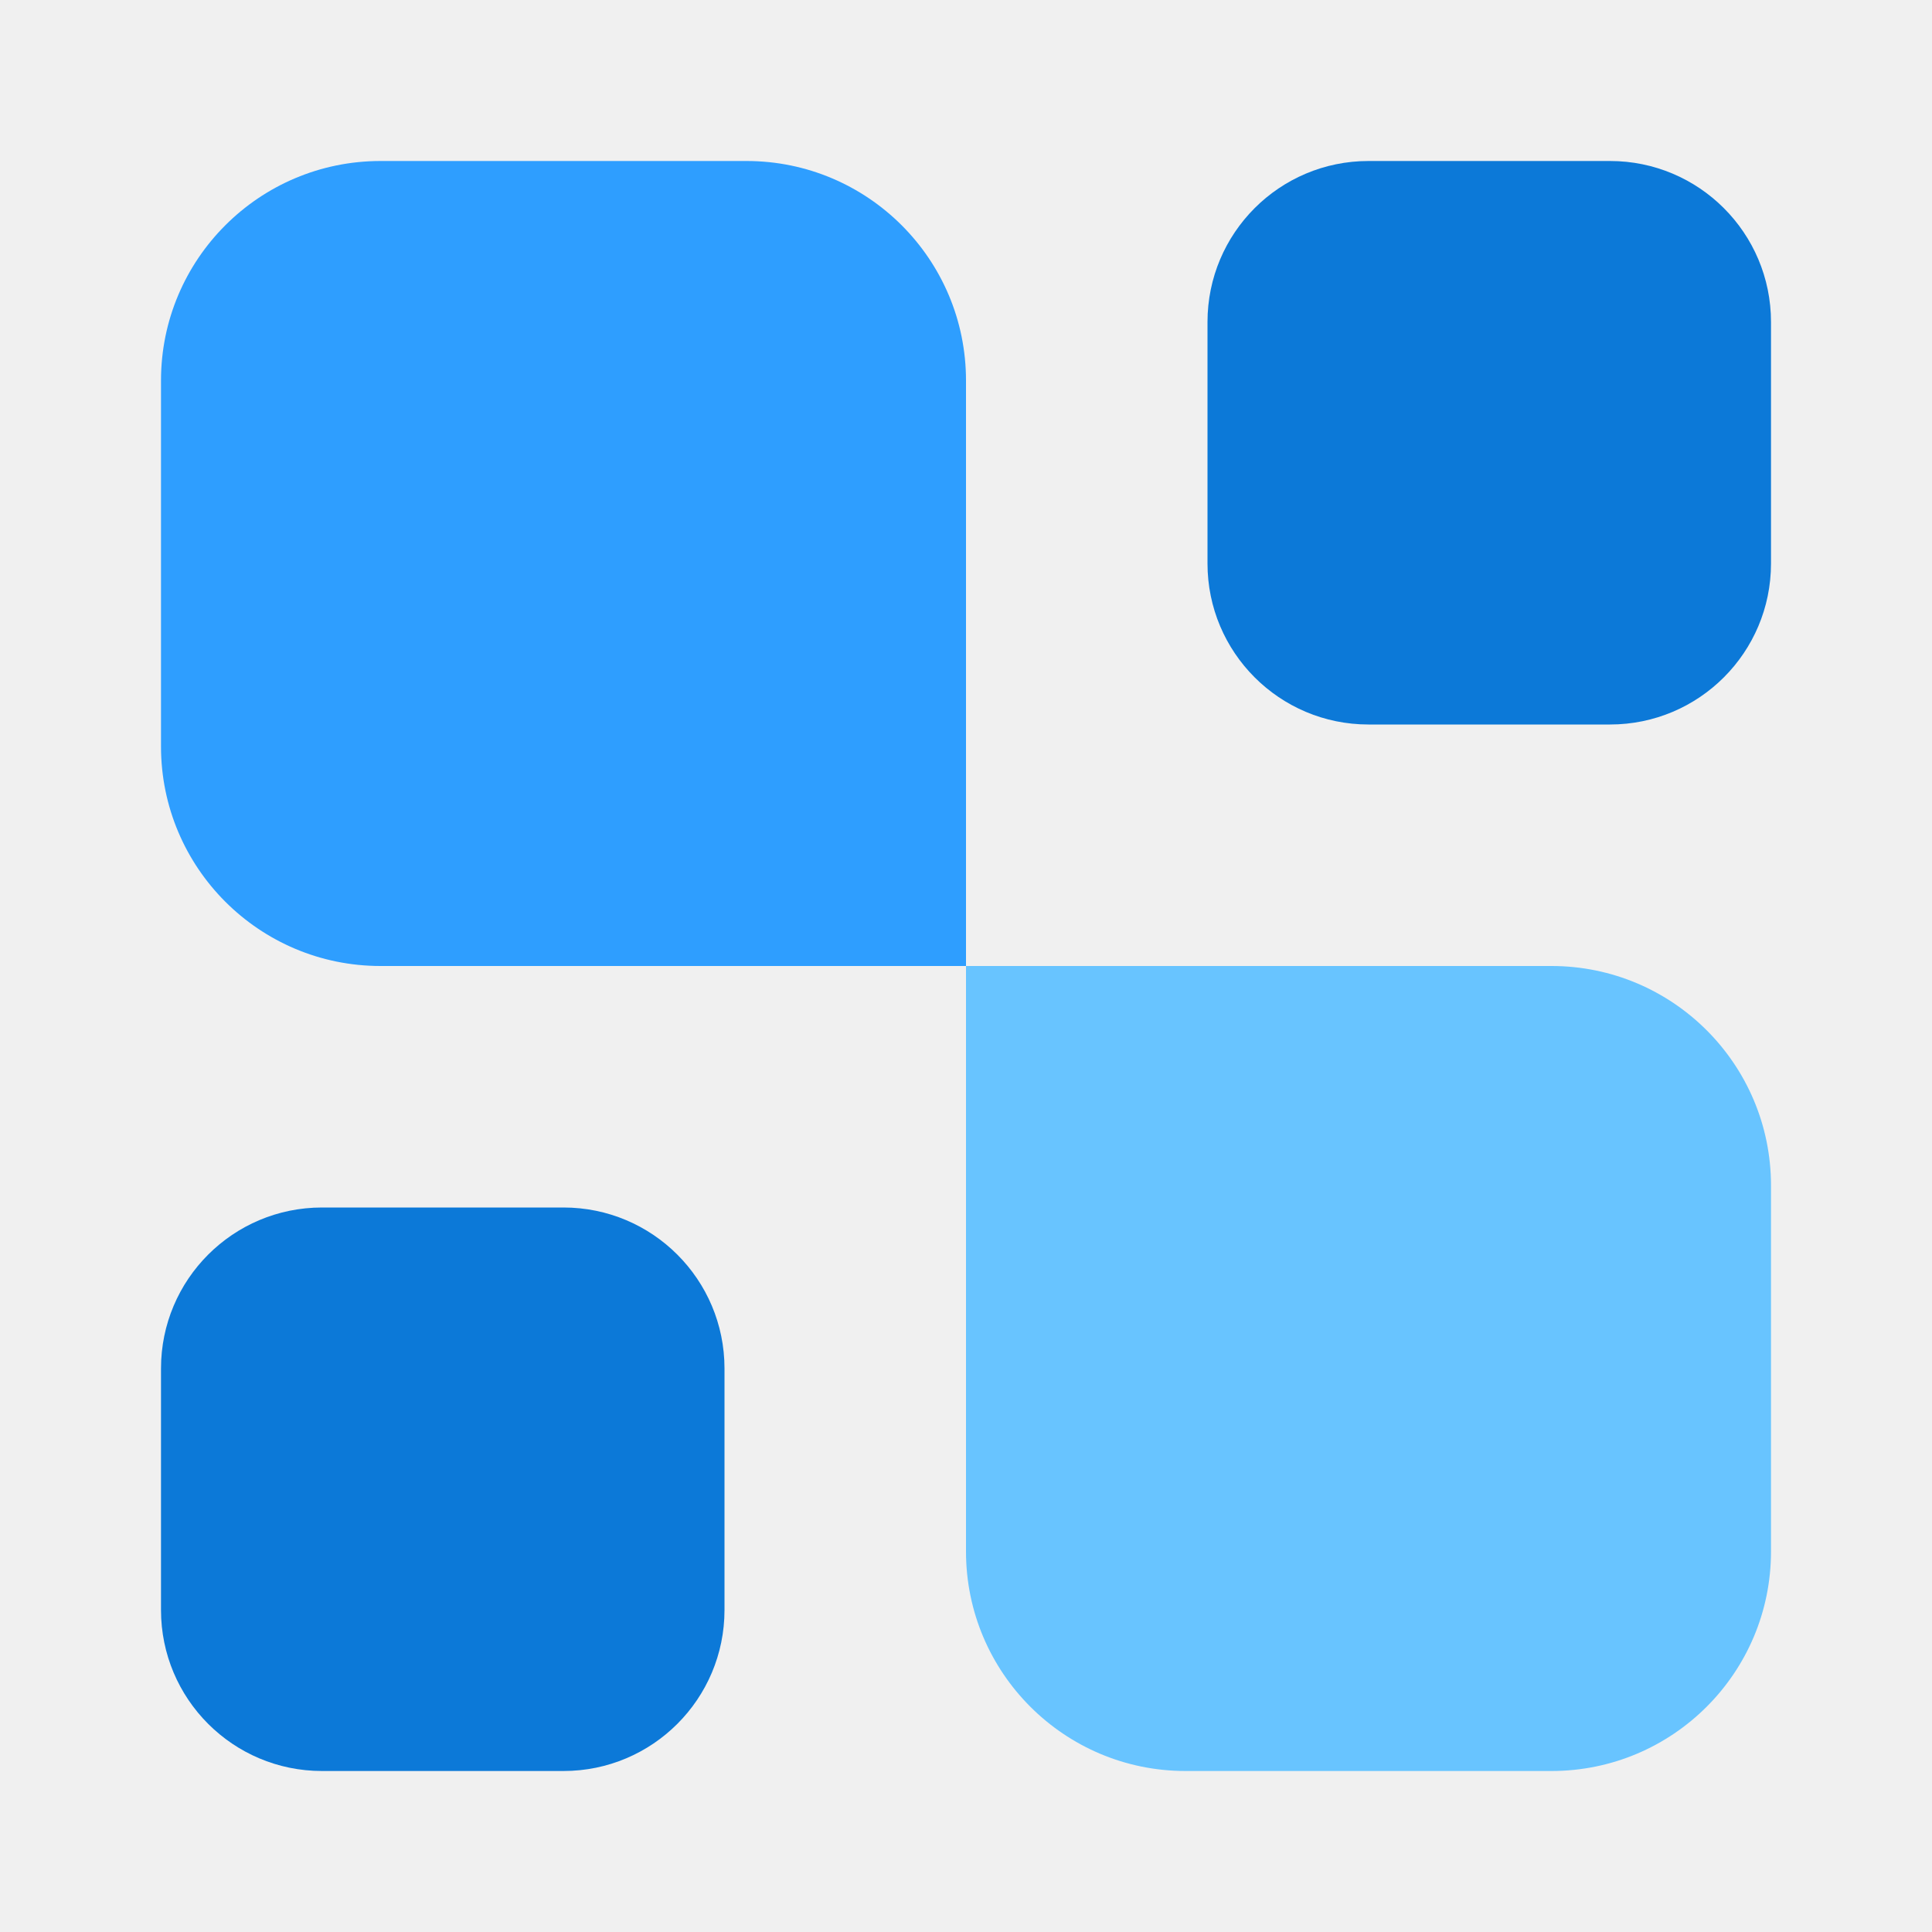
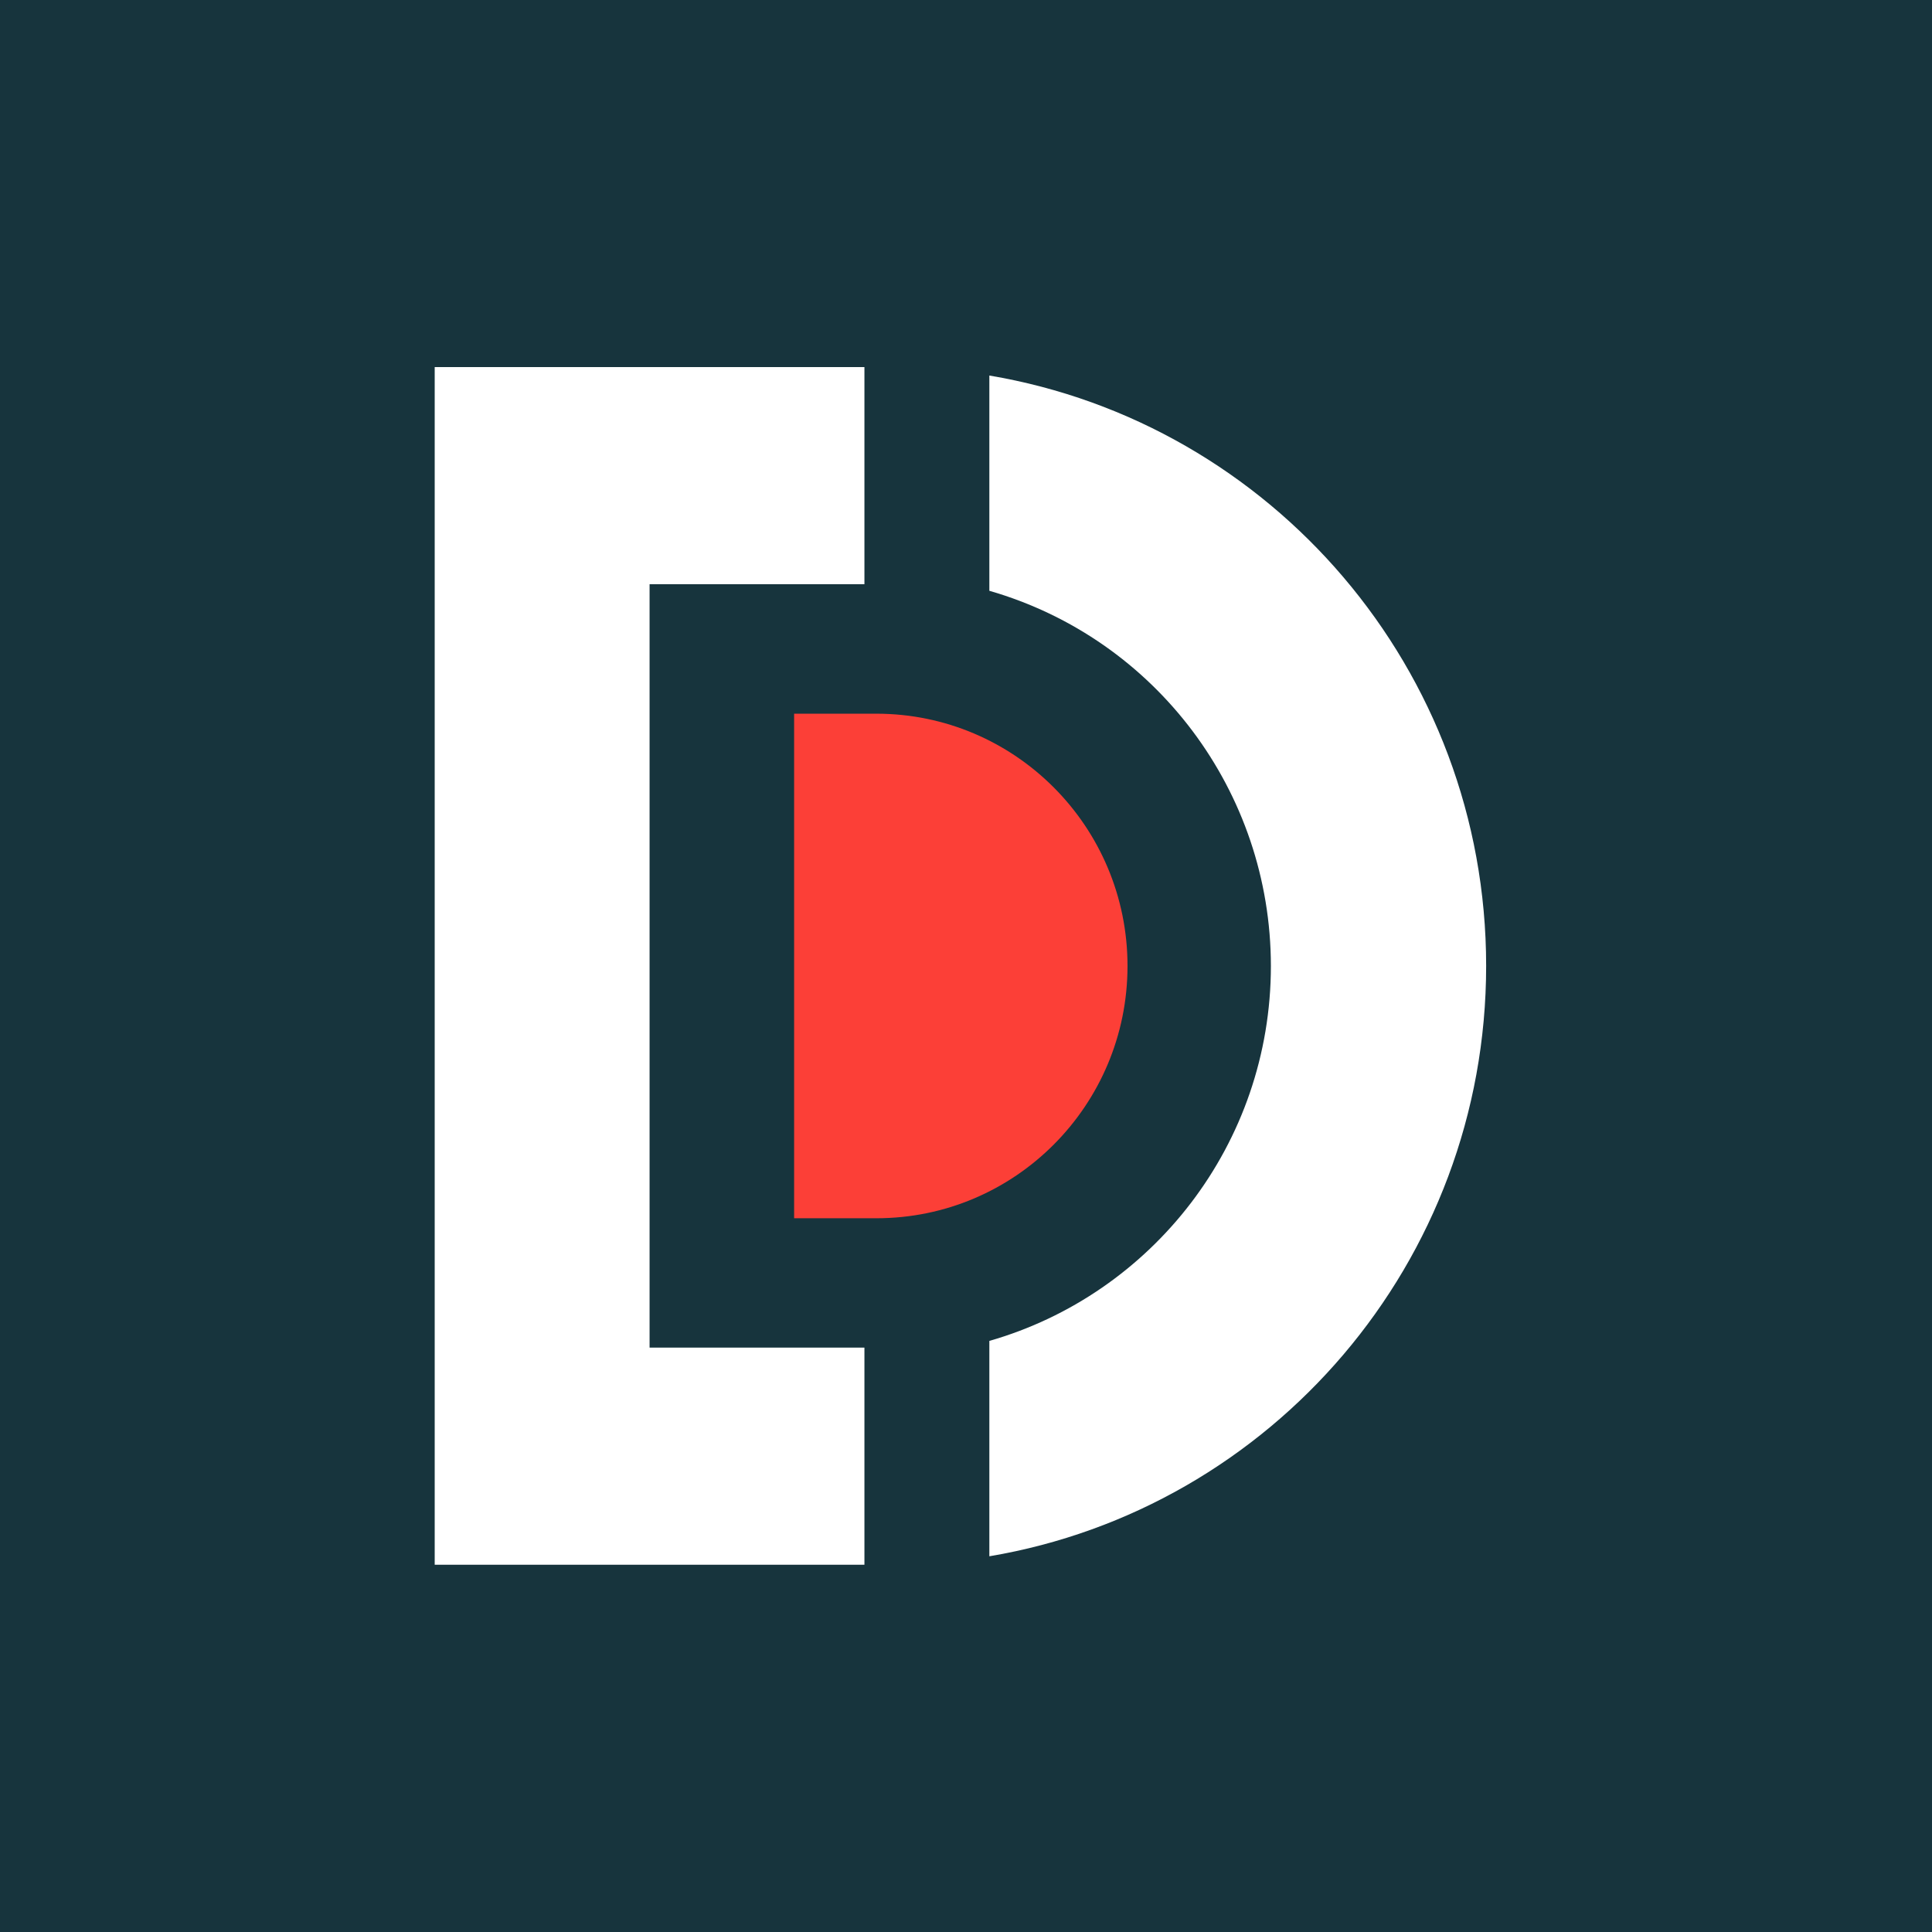
- <svg xmlns="http://www.w3.org/2000/svg" width="24" height="24" viewBox="0 0 24 24" fill="none">
-   <path d="M22 19.273C22 20.779 20.779 22 19.273 22H14.727C13.221 22 12 20.779 12 19.273V12H19.273C20.779 12 22 13.221 22 14.727V19.273Z" fill="#68C4FF" />
-   <path d="M20 2C21.105 2 22 2.895 22 4V7C22 8.105 21.105 9 20 9H17C15.895 9 15 8.105 15 7V4C15 2.895 15.895 2 17 2H20Z" fill="#0C79D8" />
-   <path d="M7 15C8.105 15 9 15.895 9 17V20C9 21.105 8.105 22 7 22H4C2.895 22 2 21.105 2 20V17C2 15.895 2.895 15 4 15H7Z" fill="#0C79D8" />
-   <path d="M12 12H4.727C3.221 12 2 10.779 2 9.273V4.727C2 3.221 3.221 2 4.727 2H9.273C10.779 2 12 3.221 12 4.727V12Z" fill="#2E9EFF" />
+ <svg xmlns="http://www.w3.org/2000/svg" width="200" height="200" viewBox="0 0 200 200" fill="none">
+   <rect width="200" height="200" fill="#17343D" />
+   <g transform="translate(45 38) scale(2.62)">
+     <path d="M16.979 -0V8.579H8.49V38.742H16.979V47.321H0V-0H16.979Z" fill="white" />
+     <path d="M21.915 0.334V8.839C28.499 10.737 33.034 16.781 33.039 23.658C33.039 30.699 28.34 36.638 21.915 38.477V46.987C33.055 45.11 41.544 35.381 41.544 23.658C41.544 11.941 33.055 2.211 21.915 0.334Z" fill="white" />
+     <path d="M14.201 13.695H17.448C22.928 13.695 27.374 18.159 27.374 23.663C27.374 29.166 22.934 33.631 17.453 33.631H14.201V13.695Z" fill="#FC3F37" />
+   </g>
</svg>
